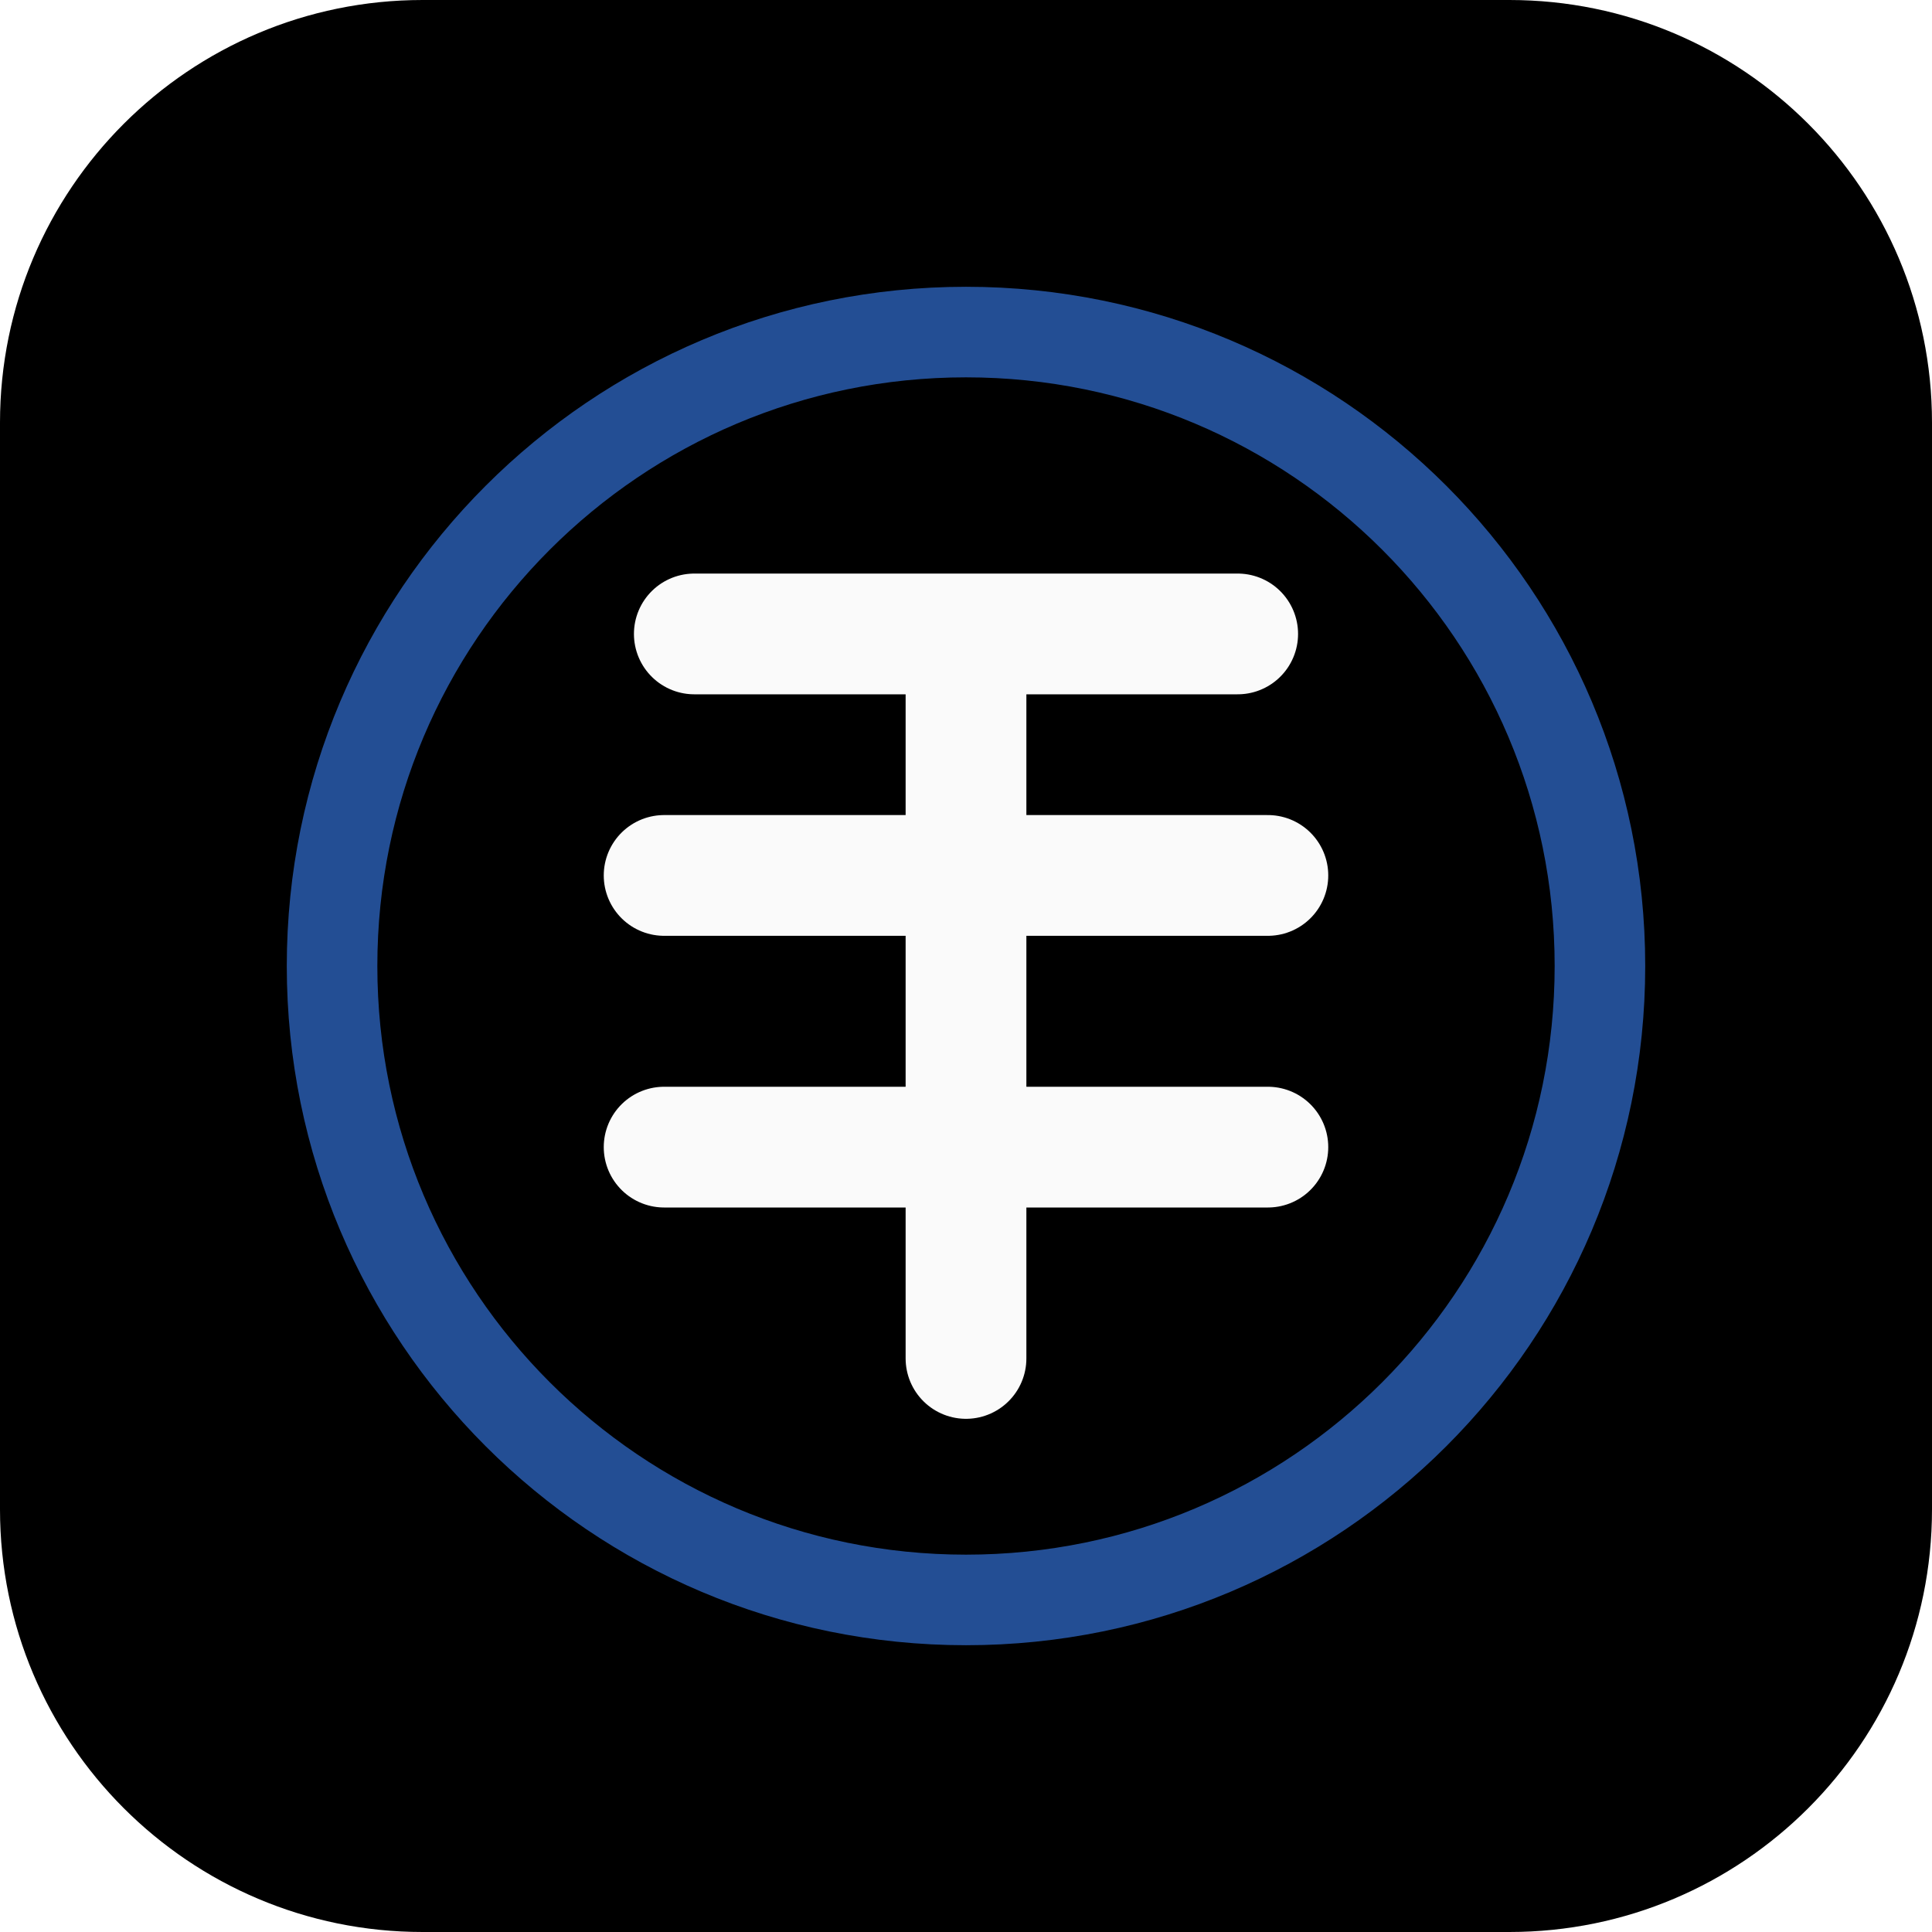
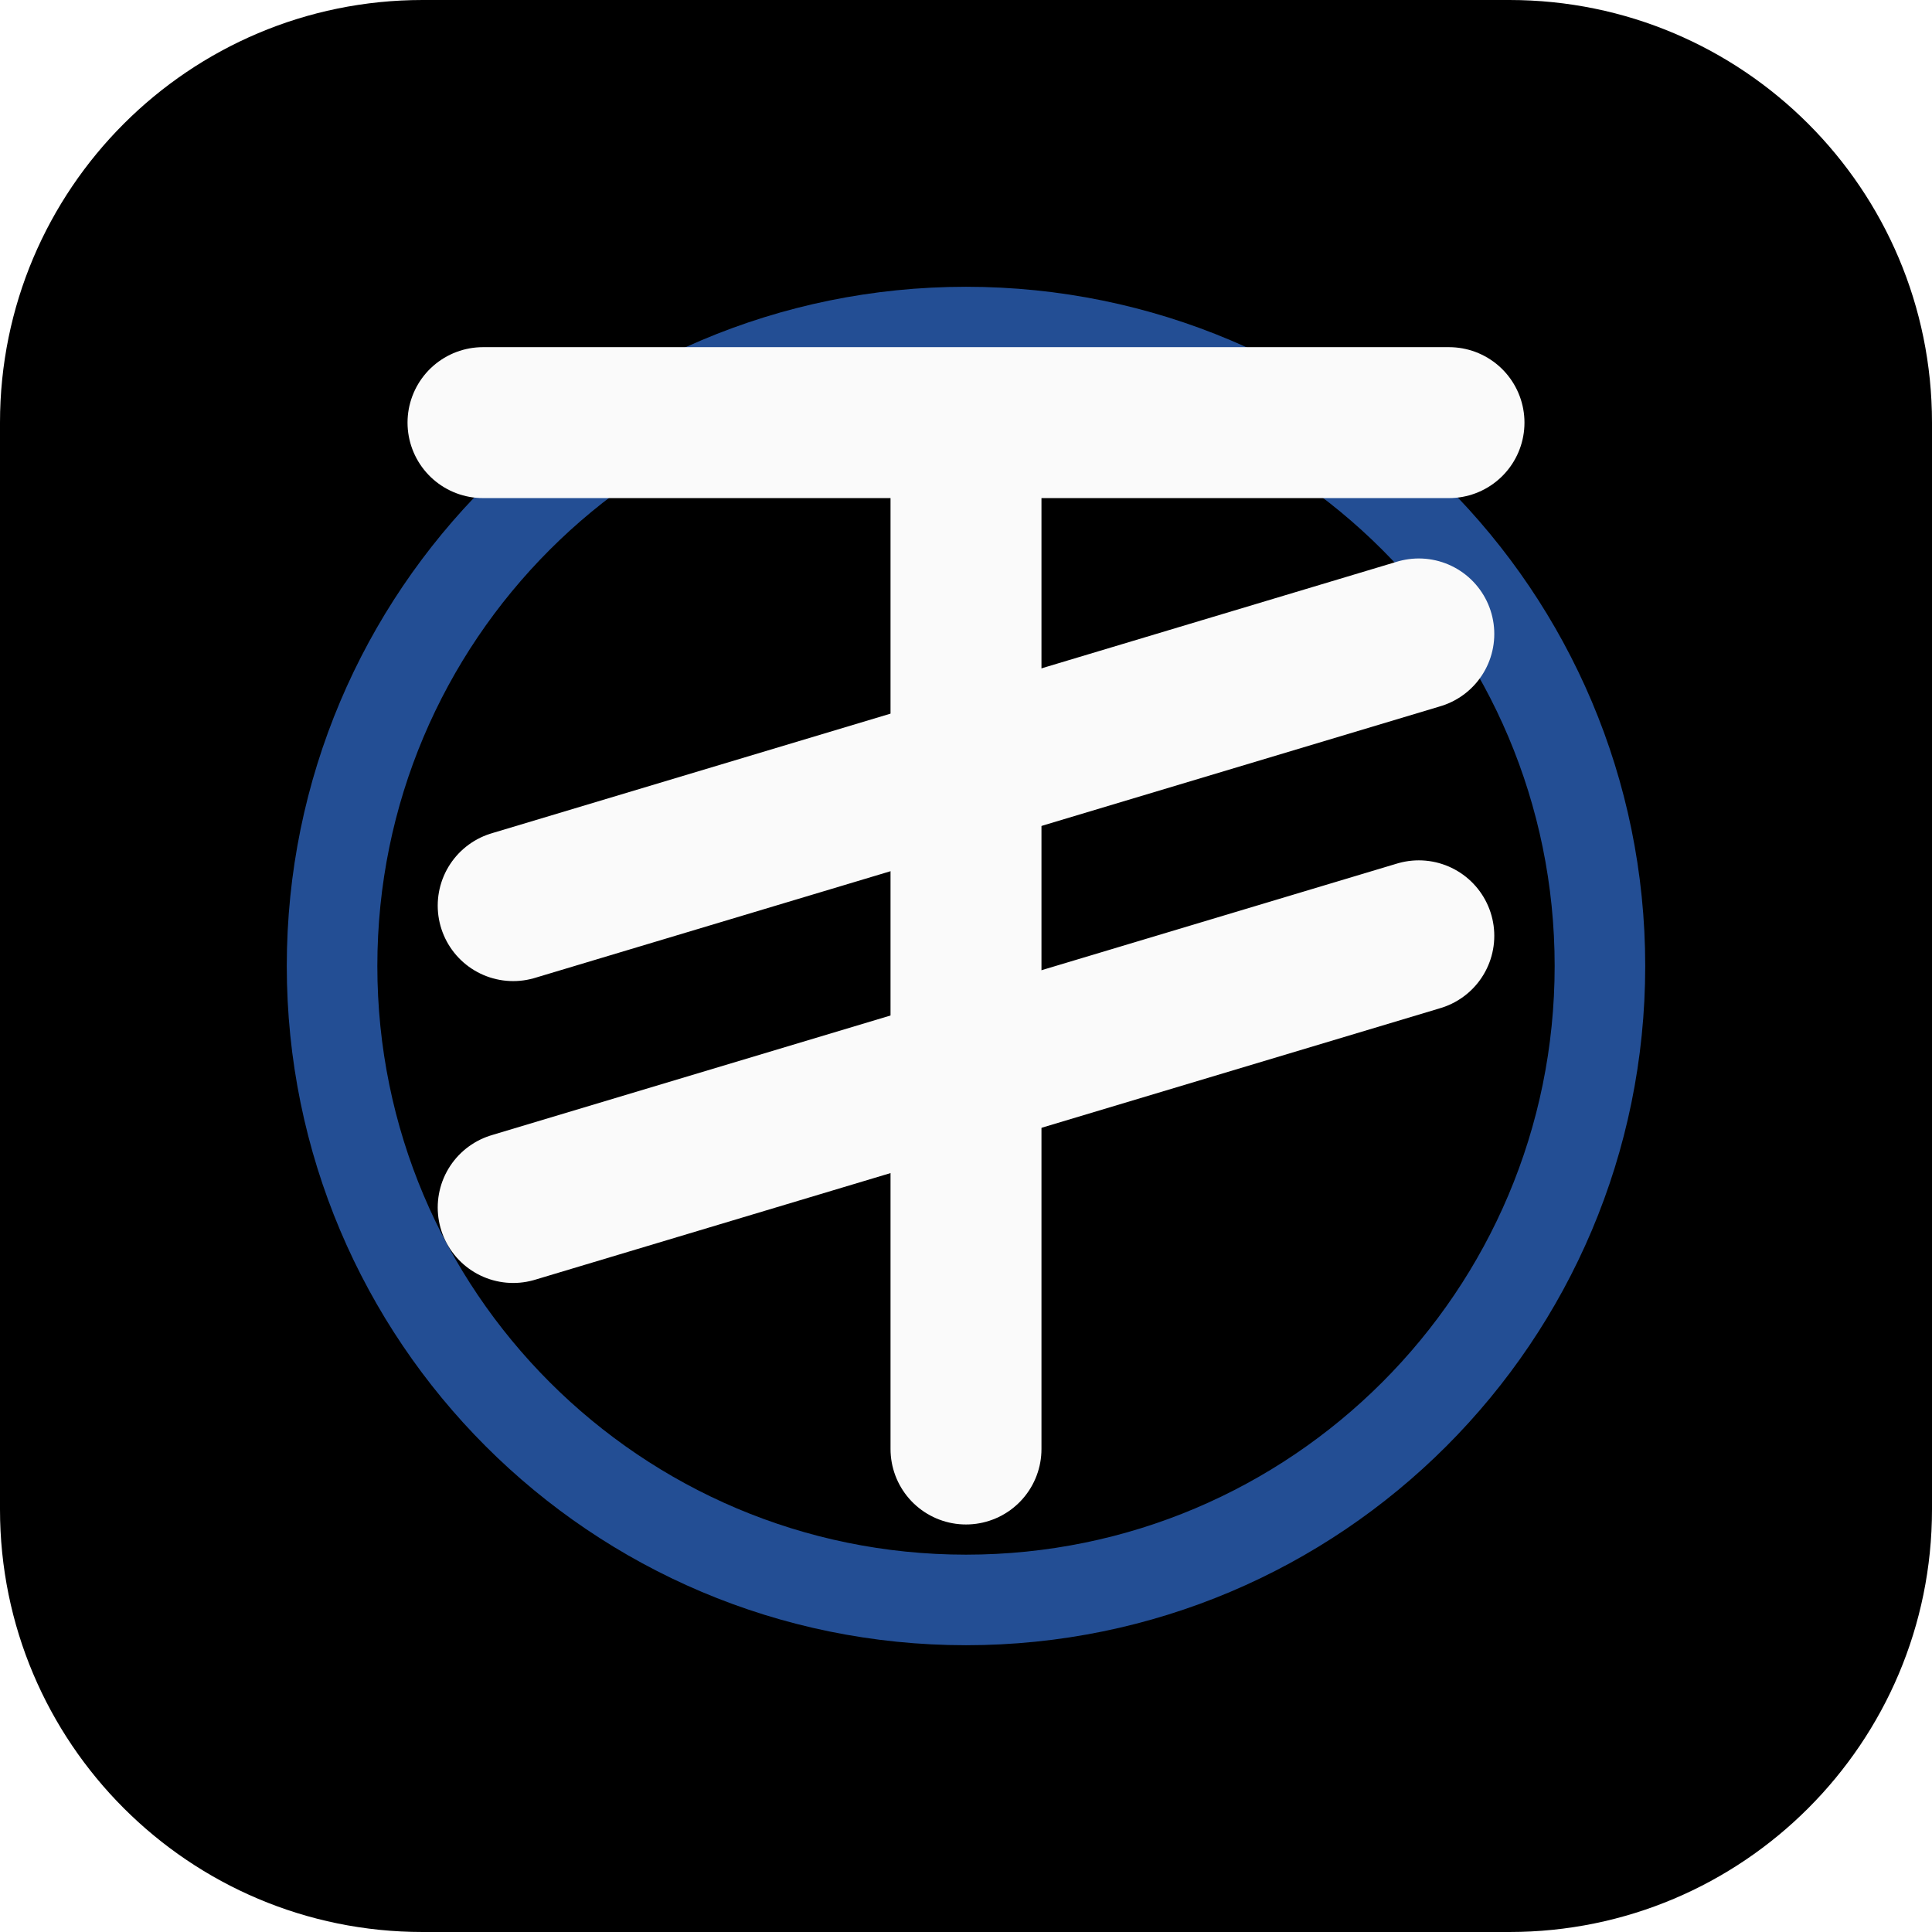
<svg xmlns="http://www.w3.org/2000/svg" viewBox="0 0 32 32" role="img" aria-label="Санхүү">
  <rect width="32" height="32" rx="7" fill="#000000" />
  <circle cx="16" cy="16" r="10.5" fill="none" stroke="#3b82f6" stroke-width="1.5" opacity="0.6" />
-   <path d="M11.5 10.5h9M16 10.5v12M11 14.5h10M11 19h10" fill="none" stroke="#fafafa" stroke-width="2" stroke-linecap="round" />
+   <path d="M8 7h16M16 7v17" fill="none" stroke="#fafafa" stroke-width="2.5" stroke-linecap="round" />
+   <path d="M8.5 15 23.5 10.5M8.5 20 23.5 15.5" fill="none" stroke="#fafafa" stroke-width="2.5" stroke-linecap="round" />
</svg>
